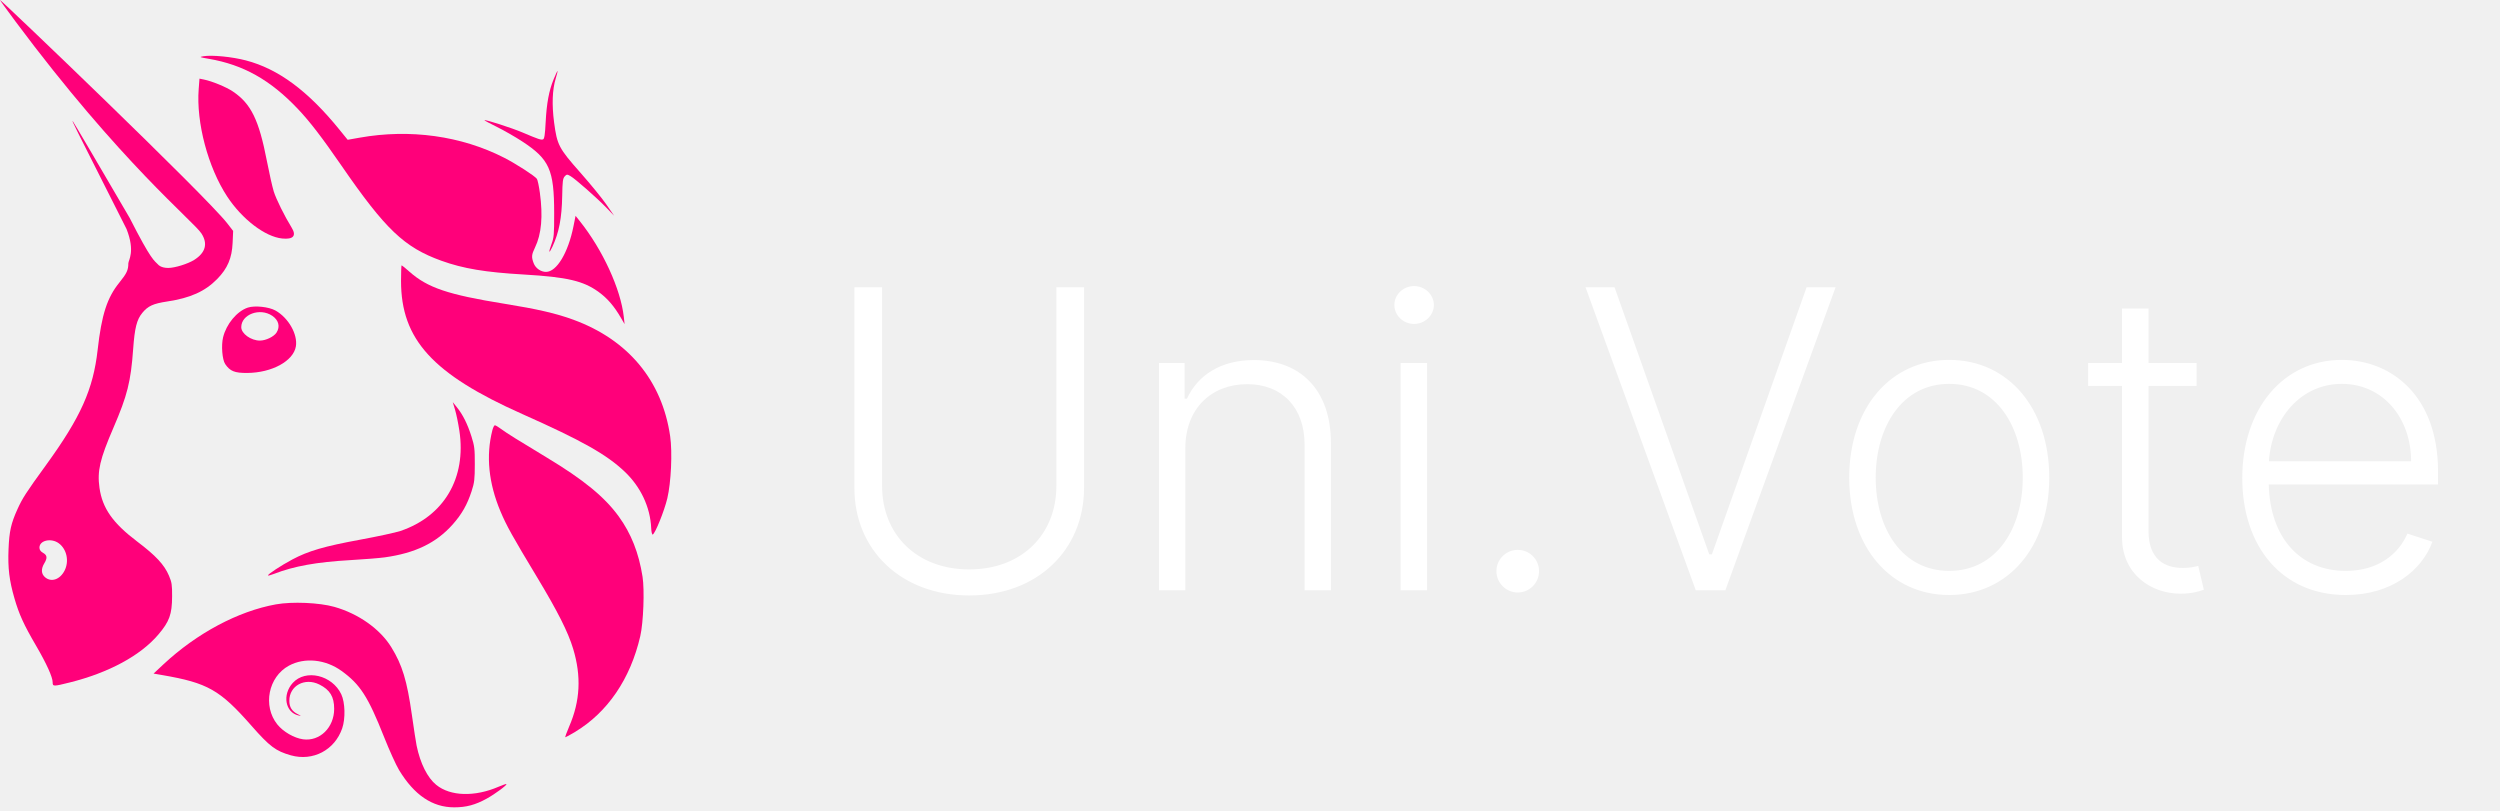
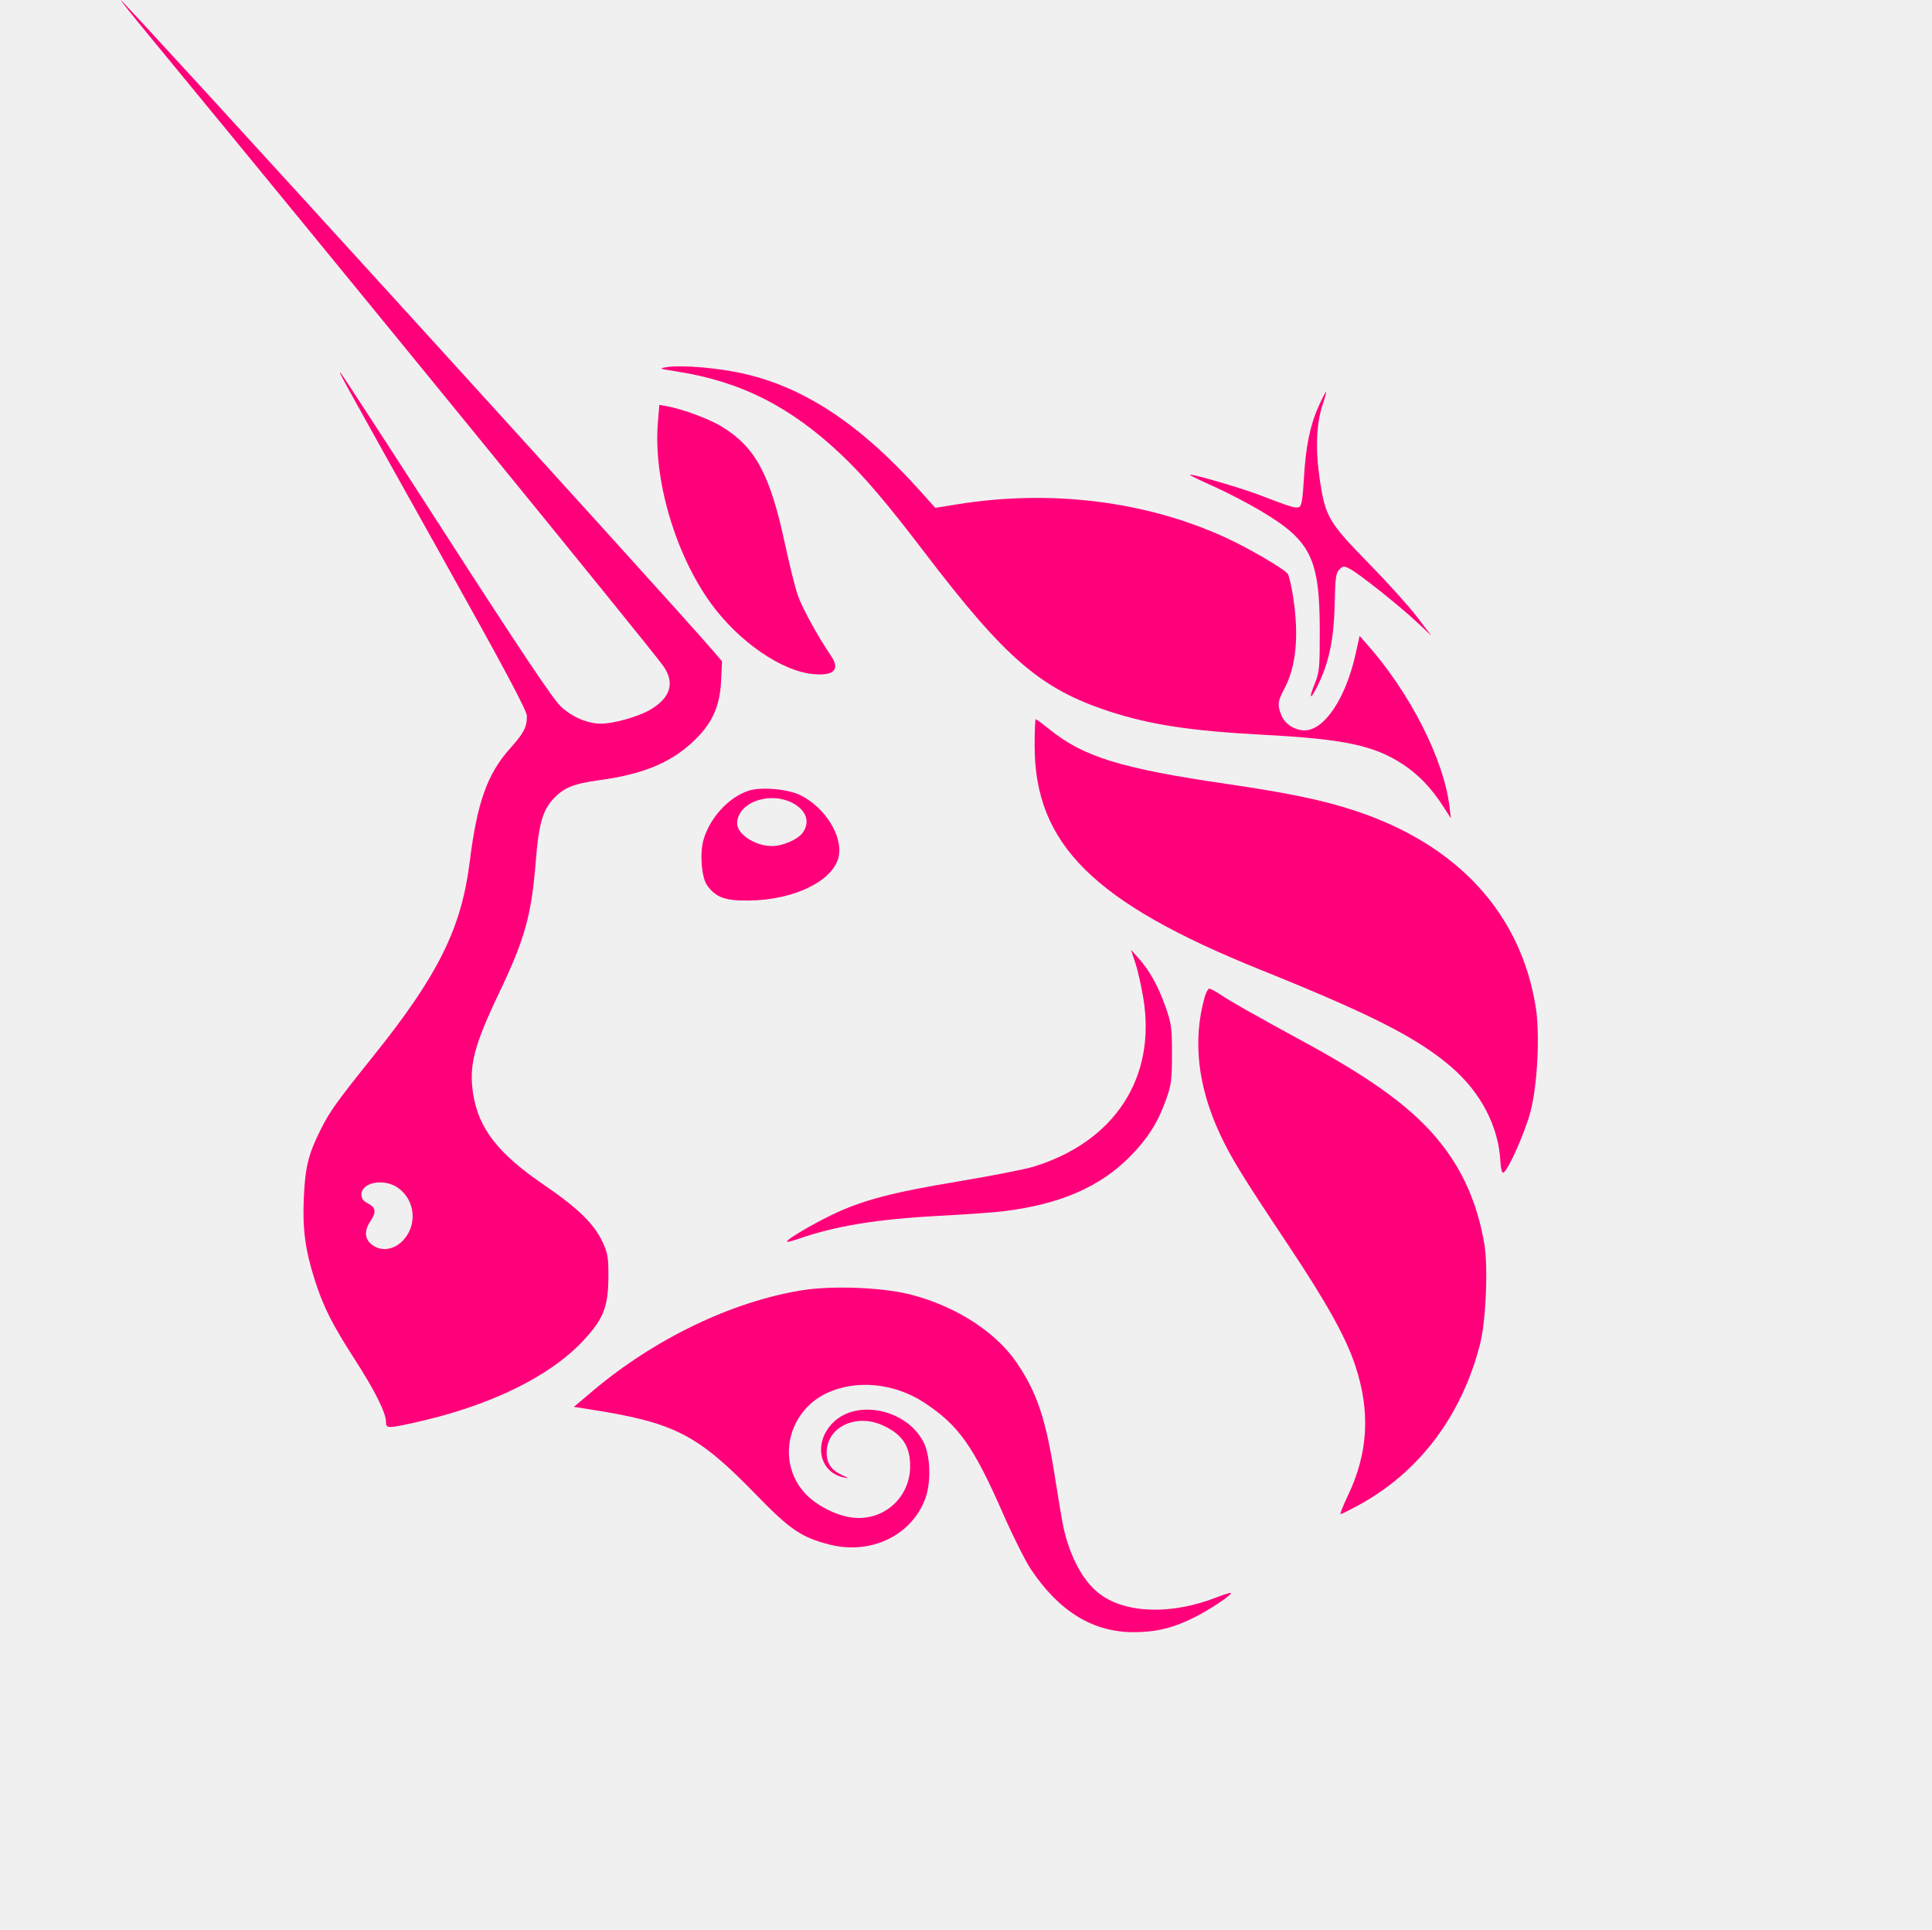
- <svg xmlns="http://www.w3.org/2000/svg" width="216" height="70" viewBox="0 0 216 70" fill="none">
-   <path d="M18.042 5.082C17.225 4.942 17.191 4.926 17.575 4.86C18.312 4.735 20.052 4.906 21.251 5.221C24.051 5.957 26.598 7.842 29.317 11.189L30.039 12.078L31.073 11.895C35.426 11.121 39.855 11.736 43.559 13.628C44.578 14.148 46.185 15.184 46.386 15.451C46.45 15.536 46.567 16.082 46.646 16.665C46.921 18.681 46.784 20.227 46.226 21.381C45.922 22.01 45.906 22.209 46.11 22.746C46.273 23.175 46.727 23.493 47.176 23.492C48.097 23.491 49.087 21.846 49.547 19.556L49.729 18.647L50.09 19.099C52.072 21.582 53.628 24.967 53.896 27.376L53.965 28.005L53.632 27.433C53.059 26.451 52.483 25.782 51.745 25.242C50.416 24.269 49.01 23.938 45.288 23.721C41.925 23.526 40.022 23.208 38.135 22.528C34.925 21.37 33.306 19.829 29.493 14.297C27.799 11.84 26.752 10.48 25.711 9.385C23.344 6.898 21.019 5.593 18.042 5.082Z" fill="#FF007A" />
-   <path d="M47.144 10.569C47.229 8.922 47.43 7.836 47.837 6.844C47.997 6.452 48.148 6.131 48.171 6.131C48.194 6.131 48.124 6.42 48.016 6.774C47.721 7.737 47.672 9.054 47.875 10.585C48.133 12.529 48.28 12.809 50.138 14.909C51.009 15.893 52.023 17.135 52.39 17.669L53.059 18.638L52.39 17.945C51.573 17.098 49.694 15.445 49.28 15.209C49.001 15.051 48.96 15.054 48.788 15.242C48.63 15.417 48.596 15.678 48.575 16.915C48.54 18.842 48.303 20.079 47.73 21.316C47.419 21.985 47.37 21.842 47.651 21.087C47.86 20.523 47.882 20.276 47.88 18.41C47.877 14.661 47.474 13.76 45.114 12.216C44.516 11.825 43.531 11.261 42.925 10.962C42.318 10.664 41.837 10.404 41.854 10.385C41.921 10.311 44.223 11.054 45.15 11.448C46.528 12.034 46.755 12.11 46.923 12.04C47.035 11.992 47.09 11.631 47.144 10.569Z" fill="#FF007A" />
-   <path d="M19.63 16.982C17.971 14.457 16.944 10.585 17.167 7.691L17.235 6.795L17.613 6.871C18.322 7.014 19.545 7.518 20.117 7.902C21.688 8.957 22.369 10.346 23.06 13.913C23.263 14.957 23.529 16.14 23.651 16.54C23.848 17.184 24.593 18.689 25.198 19.666C25.634 20.37 25.344 20.704 24.381 20.607C22.909 20.461 20.916 18.939 19.63 16.982Z" fill="#FF007A" />
-   <path d="M45.132 35.776C37.379 32.324 34.649 29.329 34.649 24.274C34.649 23.53 34.672 22.922 34.7 22.922C34.728 22.922 35.029 23.167 35.367 23.467C36.939 24.861 38.699 25.457 43.572 26.243C46.44 26.705 48.054 27.079 49.543 27.625C54.275 29.36 57.202 32.881 57.9 37.677C58.103 39.071 57.984 41.684 57.655 43.061C57.396 44.149 56.603 46.11 56.393 46.185C56.335 46.206 56.278 45.959 56.263 45.623C56.183 43.822 55.36 42.069 53.978 40.756C52.406 39.263 50.295 38.074 45.132 35.776Z" fill="#FF007A" />
-   <path d="M39.689 37.209C39.592 36.57 39.424 35.754 39.315 35.396L39.117 34.744L39.484 35.2C39.993 35.831 40.395 36.638 40.735 37.714C40.995 38.535 41.025 38.779 41.023 40.112C41.02 41.422 40.988 41.697 40.748 42.435C40.37 43.6 39.9 44.426 39.112 45.313C37.696 46.907 35.875 47.789 33.248 48.155C32.791 48.218 31.46 48.326 30.29 48.393C27.341 48.562 25.4 48.913 23.655 49.59C23.405 49.687 23.181 49.747 23.158 49.722C23.088 49.644 24.275 48.861 25.256 48.339C26.639 47.602 28.016 47.2 31.1 46.632C32.624 46.351 34.197 46.011 34.597 45.876C38.37 44.596 40.31 41.295 39.689 37.209Z" fill="#FF007A" />
-   <path d="M43.243 44.188C42.213 41.739 41.977 39.376 42.541 37.171C42.601 36.936 42.698 36.743 42.757 36.743C42.815 36.743 43.058 36.888 43.297 37.066C43.772 37.419 44.724 38.014 47.26 39.543C50.424 41.451 52.229 42.928 53.456 44.616C54.531 46.094 55.195 47.777 55.516 49.83C55.697 50.993 55.59 53.791 55.32 54.962C54.47 58.654 52.492 61.554 49.672 63.246C49.258 63.494 48.887 63.698 48.847 63.699C48.807 63.7 48.958 63.276 49.182 62.758C50.13 60.565 50.239 58.431 49.521 56.057C49.082 54.603 48.186 52.829 46.378 49.83C44.276 46.345 43.76 45.417 43.243 44.188Z" fill="#FF007A" />
-   <path d="M14.124 57.397C17.001 54.711 20.581 52.803 23.841 52.217C25.246 51.965 27.587 52.065 28.889 52.434C30.974 53.024 32.84 54.346 33.81 55.921C34.759 57.46 35.166 58.801 35.589 61.786C35.756 62.963 35.938 64.145 35.993 64.413C36.311 65.96 36.93 67.196 37.697 67.817C38.916 68.803 41.014 68.864 43.078 67.974C43.428 67.823 43.732 67.719 43.753 67.742C43.828 67.824 42.789 68.593 42.056 68.999C41.069 69.543 40.285 69.754 39.242 69.754C37.352 69.754 35.783 68.691 34.473 66.523C34.216 66.096 33.636 64.819 33.186 63.683C31.804 60.196 31.121 59.134 29.516 57.972C28.119 56.961 26.317 56.779 24.962 57.514C23.181 58.479 22.684 60.995 23.959 62.589C24.466 63.223 25.411 63.769 26.184 63.876C27.63 64.075 28.872 62.858 28.872 61.244C28.872 60.196 28.508 59.598 27.591 59.141C26.339 58.516 24.992 59.246 24.999 60.547C25.001 61.102 25.22 61.45 25.723 61.702C26.046 61.864 26.053 61.876 25.79 61.816C24.641 61.552 24.372 60.02 25.296 59.003C26.405 57.783 28.699 58.321 29.487 59.988C29.818 60.688 29.856 62.082 29.568 62.924C28.922 64.808 27.039 65.799 25.129 65.26C23.828 64.892 23.299 64.495 21.731 62.709C19.006 59.606 17.948 59.004 14.02 58.327L13.268 58.197L14.124 57.397Z" fill="#FF007A" />
-   <path fill-rule="evenodd" clip-rule="evenodd" d="M1.34 1.856C10.439 14.067 16.706 19.104 17.402 20.169C17.977 21.048 17.761 21.838 16.776 22.457C16.228 22.801 15.102 23.15 14.538 23.15C13.9 23.15 13.681 22.878 13.681 22.878C13.311 22.49 13.103 22.558 11.204 18.831C8.567 14.308 6.361 10.555 6.301 10.492C6.162 10.347 6.164 10.352 10.935 19.791C11.706 21.758 11.088 22.48 11.088 22.761C11.088 23.33 10.948 23.63 10.312 24.414C9.252 25.722 8.778 27.191 8.436 30.232C8.052 33.641 6.974 36.049 3.985 40.17C2.236 42.582 1.95 43.024 1.508 43.996C0.952 45.221 0.799 45.907 0.737 47.453C0.672 49.087 0.799 50.144 1.251 51.706C1.647 53.075 2.059 53.978 3.115 55.785C4.025 57.345 4.55 58.504 4.55 58.957C4.55 59.318 4.612 59.319 6.023 58.966C9.4 58.123 12.142 56.64 13.684 54.822C14.639 53.698 14.863 53.076 14.87 51.535C14.875 50.527 14.843 50.316 14.597 49.736C14.195 48.792 13.465 48.007 11.855 46.79C9.745 45.195 8.844 43.912 8.595 42.146C8.391 40.698 8.628 39.676 9.795 36.971C11.003 34.172 11.302 32.979 11.505 30.158C11.636 28.335 11.817 27.616 12.29 27.039C12.784 26.437 13.229 26.233 14.452 26.048C16.445 25.747 17.714 25.177 18.758 24.114C19.663 23.192 20.041 22.303 20.099 20.966L20.144 19.952L19.638 19.3C17.806 16.939 0.113 0 0.001 0C-0.023 0 0.579 0.835 1.34 1.856ZM5.578 49.303C5.992 48.491 5.772 47.449 5.079 46.94C4.425 46.459 3.408 46.685 3.408 47.312C3.408 47.504 3.504 47.643 3.719 47.766C4.082 47.972 4.109 48.205 3.823 48.679C3.534 49.16 3.557 49.583 3.889 49.87C4.424 50.334 5.181 50.079 5.578 49.303Z" fill="#FF007A" />
-   <path fill-rule="evenodd" clip-rule="evenodd" d="M21.402 26.58C20.466 26.898 19.556 27.995 19.275 29.144C19.103 29.846 19.2 31.076 19.458 31.456C19.873 32.07 20.275 32.232 21.364 32.223C23.495 32.207 25.347 31.196 25.563 29.933C25.739 28.898 24.926 27.462 23.805 26.832C23.227 26.507 21.997 26.378 21.402 26.58ZM23.893 28.734C24.221 28.218 24.078 27.66 23.519 27.282C22.454 26.564 20.845 27.159 20.845 28.27C20.845 28.824 21.684 29.427 22.453 29.427C22.966 29.427 23.666 29.09 23.893 28.734Z" fill="#FF007A" />
-   <path d="M91.271 24.818V41.987C91.271 46.155 88.305 49.197 83.742 49.197C79.178 49.197 76.212 46.155 76.212 41.987V24.818H73.821V42.153C73.808 47.497 77.848 51.447 83.742 51.447C89.648 51.447 93.662 47.497 93.662 42.153V24.818H91.271ZM102.413 38.727C102.413 35.301 104.663 33.192 107.756 33.192C110.773 33.192 112.717 35.212 112.717 38.42V51H114.992V38.28C114.992 33.626 112.295 31.108 108.332 31.108C105.455 31.108 103.474 32.438 102.553 34.445H102.349V31.364H100.137V51H102.413V38.727ZM121.01 51H123.299V31.364H121.01V51ZM122.174 27.989C123.107 27.989 123.887 27.247 123.887 26.352C123.887 25.457 123.107 24.716 122.174 24.716C121.24 24.716 120.473 25.457 120.473 26.352C120.473 27.247 121.24 27.989 122.174 27.989ZM131.132 51.192C132.155 51.192 132.973 50.361 132.973 49.351C132.973 48.328 132.155 47.51 131.132 47.51C130.122 47.51 129.291 48.328 129.291 49.351C129.291 50.361 130.122 51.192 131.132 51.192ZM139.496 24.818H136.99L146.515 51H149.071L158.596 24.818H156.09L147.908 47.894H147.678L139.496 24.818ZM168.414 51.409C173.502 51.409 177.056 47.254 177.056 41.271C177.056 35.25 173.502 31.095 168.414 31.095C163.326 31.095 159.772 35.25 159.772 41.271C159.772 47.254 163.326 51.409 168.414 51.409ZM168.414 49.325C164.336 49.325 162.06 45.669 162.06 41.271C162.06 36.874 164.336 33.166 168.414 33.166C172.492 33.166 174.767 36.874 174.767 41.271C174.767 45.669 172.492 49.325 168.414 49.325ZM189.786 31.364H185.631V26.659H183.342V31.364H180.415V33.345H183.342V46.41C183.342 49.619 185.874 51.294 188.392 51.294C189.338 51.294 189.977 51.115 190.412 50.949L189.926 48.891C189.607 48.98 189.197 49.07 188.597 49.07C187.05 49.07 185.631 48.341 185.631 45.874V33.345H189.786V31.364ZM202.681 51.409C206.619 51.409 209.265 49.274 210.16 46.807L208 46.104C207.245 47.868 205.468 49.325 202.681 49.325C198.667 49.325 196.123 46.398 196.021 41.859H210.646V40.734C210.646 34.176 206.593 31.095 202.336 31.095C197.248 31.095 193.733 35.352 193.733 41.297C193.733 47.254 197.184 51.409 202.681 51.409ZM196.034 39.852C196.277 36.196 198.744 33.166 202.336 33.166C205.852 33.166 208.319 36.068 208.319 39.852H196.034Z" fill="white" />
+ <svg xmlns="http://www.w3.org/2000/svg" width="641" height="640" viewBox="0 0 641 640" fill="none">
+   <path d="M224.534 123.226C218.692 122.32 218.445 122.213 221.195 121.791C226.464 120.98 238.905 122.085 247.479 124.123C267.494 128.881 285.707 141.069 305.148 162.714L310.313 168.465L317.701 167.277C348.828 162.275 380.493 166.25 406.978 178.485C414.264 181.851 425.752 188.552 427.187 190.274C427.645 190.822 428.485 194.355 429.053 198.124C431.02 211.164 430.036 221.16 426.047 228.625C423.877 232.688 423.756 233.975 425.215 237.452C426.38 240.227 429.627 242.28 432.843 242.276C439.425 242.267 446.509 231.627 449.791 216.823L451.095 210.943L453.678 213.868C467.846 229.92 478.974 251.811 480.885 267.393L481.383 271.455L479.002 267.762C474.903 261.407 470.785 257.08 465.512 253.591C456.006 247.301 445.955 245.161 419.337 243.758C395.296 242.491 381.69 240.438 368.198 236.038C345.244 228.554 333.672 218.587 306.405 182.812C294.294 166.923 286.808 158.131 279.362 151.051C262.442 134.964 245.816 126.527 224.534 123.226Z" fill="#FF007A" />
+   <path d="M432.61 158.704C433.215 148.057 434.659 141.033 437.562 134.62C438.711 132.081 439.788 130.003 439.954 130.003C440.12 130.003 439.621 131.877 438.844 134.167C436.733 140.392 436.387 148.905 437.84 158.811C439.686 171.379 440.735 173.192 454.019 186.769C460.25 193.137 467.497 201.168 470.124 204.616L474.901 210.886L470.124 206.405C464.282 200.926 450.847 190.24 447.879 188.712C445.89 187.688 445.594 187.705 444.366 188.927C443.235 190.053 442.997 191.744 442.84 199.741C442.596 212.204 440.897 220.204 436.797 228.203C434.58 232.529 434.23 231.606 436.237 226.723C437.735 223.077 437.887 221.474 437.876 209.408C437.853 185.167 434.975 179.339 418.097 169.355C413.821 166.826 406.776 163.178 402.442 161.249C398.107 159.32 394.664 157.639 394.789 157.514C395.267 157.038 411.727 161.842 418.352 164.39C428.206 168.181 429.833 168.672 431.03 168.215C431.832 167.909 432.22 165.572 432.61 158.704Z" fill="#FF007A" />
+   <path d="M235.883 200.175C224.022 183.846 216.684 158.809 218.272 140.093L218.764 134.301L221.463 134.794C226.534 135.719 235.275 138.973 239.369 141.459C250.602 148.281 255.465 157.263 260.413 180.328C261.862 187.083 263.763 194.728 264.638 197.317C266.047 201.483 271.369 211.214 275.696 217.534C278.813 222.085 276.743 224.242 269.853 223.62C259.331 222.67 245.078 212.834 235.883 200.175Z" fill="#FF007A" />
+   <path d="M418.223 321.707C362.793 299.389 343.271 280.017 343.271 247.331C343.271 242.521 343.437 238.585 343.638 238.585C343.84 238.585 345.985 240.173 348.404 242.113C359.644 251.128 372.231 254.979 407.076 260.062C427.58 263.054 439.119 265.47 449.763 269C483.595 280.22 504.527 302.99 509.518 334.004C510.969 343.016 510.118 359.915 507.766 368.822C505.91 375.857 500.245 388.537 498.742 389.023C498.325 389.158 497.917 387.562 497.81 385.389C497.24 373.744 491.355 362.406 481.472 353.913C470.235 344.257 455.137 336.569 418.223 321.707Z" fill="#FF007A" />
+   <path d="M379.31 330.978C378.615 326.846 377.411 321.568 376.633 319.25L375.219 315.036L377.846 317.985C381.481 322.065 384.354 327.287 386.789 334.241C388.647 339.549 388.856 341.127 388.842 349.753C388.828 358.221 388.596 359.996 386.88 364.773C384.174 372.307 380.816 377.649 375.181 383.383C365.056 393.688 352.038 399.393 333.253 401.76C329.987 402.171 320.47 402.864 312.103 403.299C291.016 404.395 277.138 406.661 264.668 411.04C262.875 411.67 261.274 412.052 261.112 411.89C260.607 411.388 269.098 406.326 276.111 402.948C285.999 398.185 295.842 395.586 317.897 391.913C328.792 390.098 340.043 387.897 342.9 387.021C369.88 378.749 383.748 357.402 379.31 330.978Z" fill="#FF007A" />
+   <path d="M404.719 376.105C397.355 360.273 395.664 344.988 399.698 330.732C400.13 329.209 400.824 327.962 401.242 327.962C401.659 327.962 403.397 328.902 405.103 330.05C408.497 332.335 415.303 336.182 433.437 346.069C456.065 358.406 468.966 367.959 477.74 378.873C485.423 388.432 490.178 399.318 492.467 412.593C493.762 420.113 493.003 438.206 491.074 445.778C484.99 469.653 470.85 488.406 450.682 499.349C447.727 500.952 445.075 502.269 444.788 502.275C444.501 502.28 445.577 499.543 447.18 496.191C453.965 482.009 454.737 468.214 449.608 452.859C446.467 443.457 440.064 431.985 427.135 412.596C412.103 390.054 408.417 384.054 404.719 376.105Z" fill="#FF007A" />
+   <path d="M196.519 461.525C217.089 444.157 242.682 431.819 265.996 428.032C276.043 426.399 292.78 427.047 302.084 429.428C316.998 433.245 330.338 441.793 337.276 451.978C344.057 461.932 346.966 470.606 349.995 489.906C351.189 497.519 352.489 505.164 352.882 506.895C355.156 516.897 359.583 524.892 365.067 528.907C373.779 535.283 388.78 535.68 403.536 529.924C406.041 528.947 408.215 528.271 408.368 528.424C408.903 528.955 401.473 533.93 396.23 536.548C389.177 540.071 383.568 541.434 376.115 541.434C362.6 541.434 351.379 534.558 342.016 520.539C340.174 517.78 336.032 509.516 332.813 502.176C322.928 479.628 318.046 472.759 306.568 465.242C296.579 458.701 283.697 457.53 274.006 462.282C261.276 468.523 257.724 484.791 266.842 495.101C270.465 499.198 277.223 502.732 282.749 503.419C293.086 504.705 301.97 496.841 301.97 486.404C301.97 479.627 299.365 475.76 292.808 472.801C283.852 468.76 274.226 473.483 274.272 481.897C274.292 485.484 275.854 487.737 279.45 489.364C281.757 490.408 281.811 490.491 279.929 490.1C271.712 488.396 269.787 478.49 276.394 471.913C284.326 464.018 300.729 467.502 306.362 478.279C308.728 482.805 309.003 491.82 306.94 497.264C302.322 509.448 288.859 515.855 275.201 512.368C265.903 509.994 262.117 507.424 250.906 495.876C231.425 475.809 223.862 471.92 195.777 467.536L190.395 466.696L196.519 461.525Z" fill="#FF007A" />
+   <path fill-rule="evenodd" clip-rule="evenodd" d="M49.62 12.003C114.678 90.964 214.977 213.901 219.957 220.784C224.068 226.467 222.521 231.576 215.478 235.58C211.561 237.807 203.508 240.063 199.476 240.063C194.916 240.063 189.779 237.867 186.038 234.318C183.393 231.81 172.721 215.874 148.084 177.646C129.233 148.396 113.457 124.131 113.027 123.725C112.032 122.785 112.049 122.817 146.162 183.854C167.582 222.181 174.813 235.731 174.813 237.543C174.813 241.229 173.808 243.166 169.261 248.238C161.681 256.694 158.293 266.195 155.847 285.859C153.104 307.902 145.394 323.473 124.026 350.122C111.518 365.722 109.471 368.581 106.315 374.869C102.339 382.786 101.246 387.221 100.803 397.219C100.335 407.79 101.247 414.619 104.477 424.726C107.304 433.575 110.255 439.417 117.8 451.104C124.311 461.188 128.061 468.683 128.061 471.614C128.061 473.947 128.506 473.95 138.596 471.672C162.741 466.219 182.348 456.629 193.375 444.877C200.199 437.603 201.801 433.586 201.853 423.618C201.887 417.098 201.658 415.733 199.896 411.982C197.027 405.877 191.804 400.801 180.292 392.932C165.209 382.621 158.767 374.32 156.987 362.904C155.527 353.537 157.221 346.928 165.565 329.44C174.202 311.338 176.342 303.624 177.79 285.378C178.725 273.589 180.02 268.94 183.407 265.209C186.939 261.317 190.119 260 198.861 258.805C213.113 256.858 222.188 253.171 229.648 246.297C236.119 240.334 238.827 234.588 239.243 225.938L239.558 219.382L235.942 215.166C222.846 199.896 40.85 0 40.044 0C39.872 0 44.181 5.402 49.62 12.003ZM135.412 409.18C138.373 403.937 136.8 397.195 131.847 393.902C127.167 390.79 119.897 392.256 119.897 396.311C119.897 397.548 120.582 398.449 122.124 399.243C124.72 400.579 124.909 402.081 122.866 405.152C120.797 408.262 120.964 410.996 123.337 412.854C127.162 415.849 132.576 414.202 135.412 409.18Z" fill="#FF007A" />
+   <path fill-rule="evenodd" clip-rule="evenodd" d="M248.552 262.244C241.862 264.299 235.358 271.39 233.344 278.826C232.116 283.362 232.813 291.319 234.653 293.776C237.625 297.745 240.499 298.791 248.282 298.736C263.518 298.63 276.764 292.095 278.304 283.925C279.567 277.229 273.749 267.948 265.736 263.874C261.601 261.772 252.807 260.938 248.552 262.244ZM266.364 276.172C268.714 272.834 267.686 269.225 263.69 266.785C256.08 262.138 244.571 265.983 244.571 273.173C244.571 276.752 250.572 280.656 256.074 280.656C259.735 280.656 264.746 278.473 266.364 276.172Z" fill="#FF007A" />
</svg>
